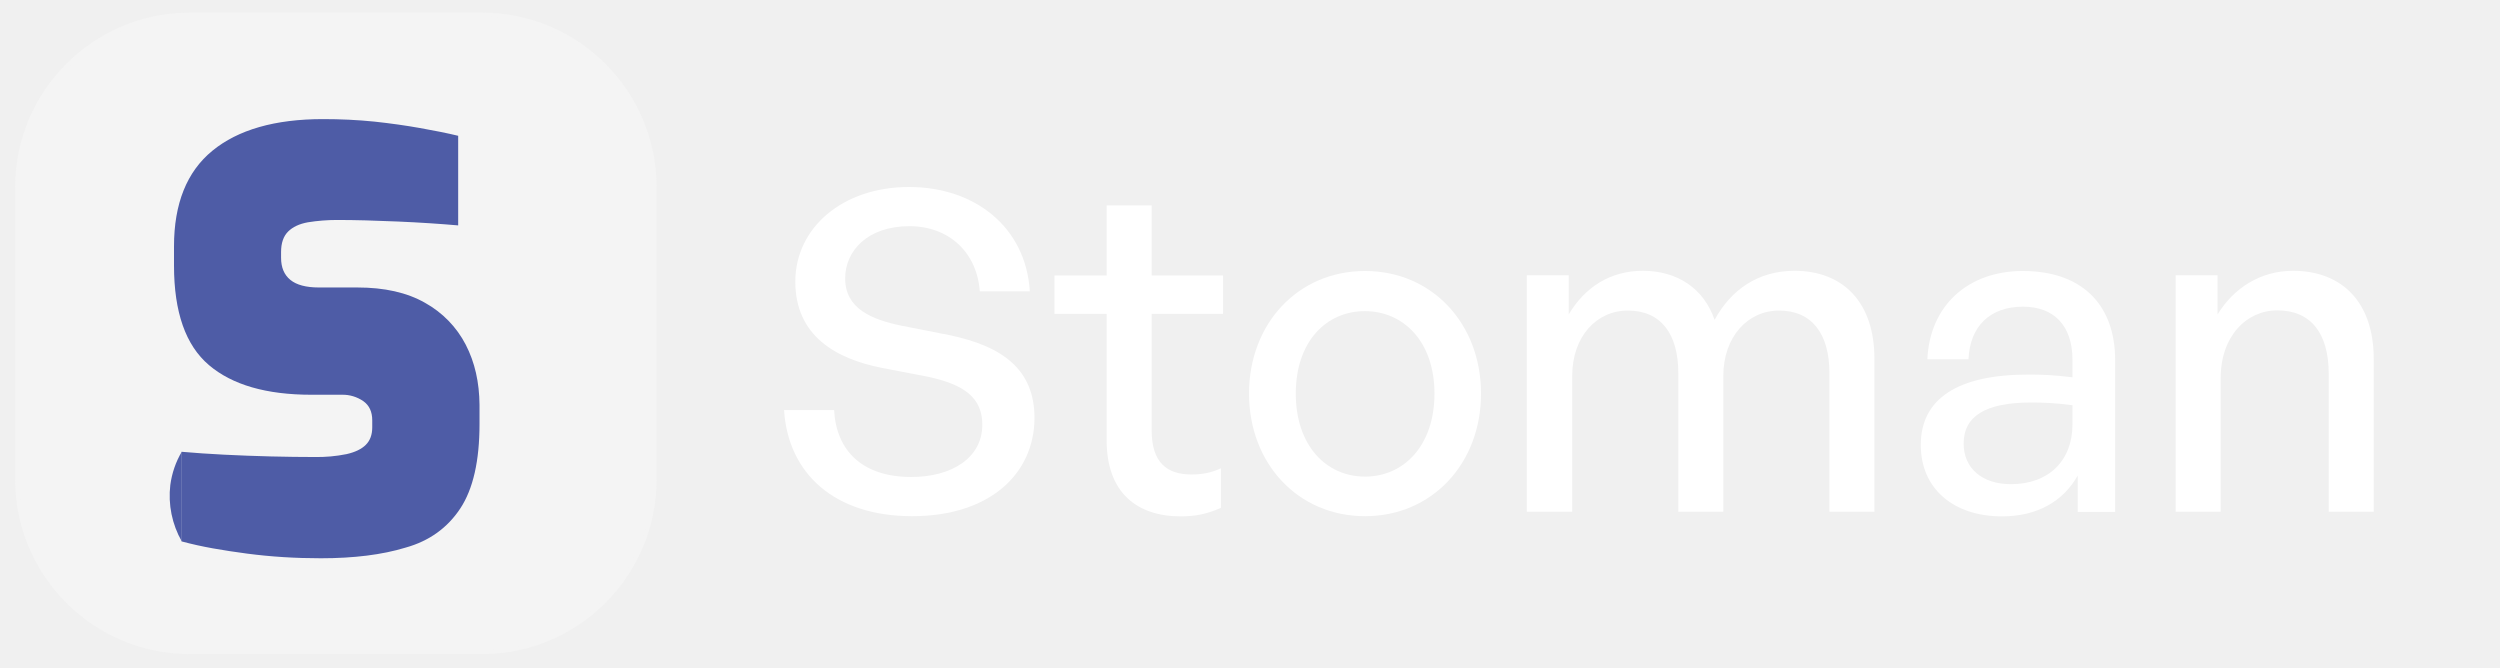
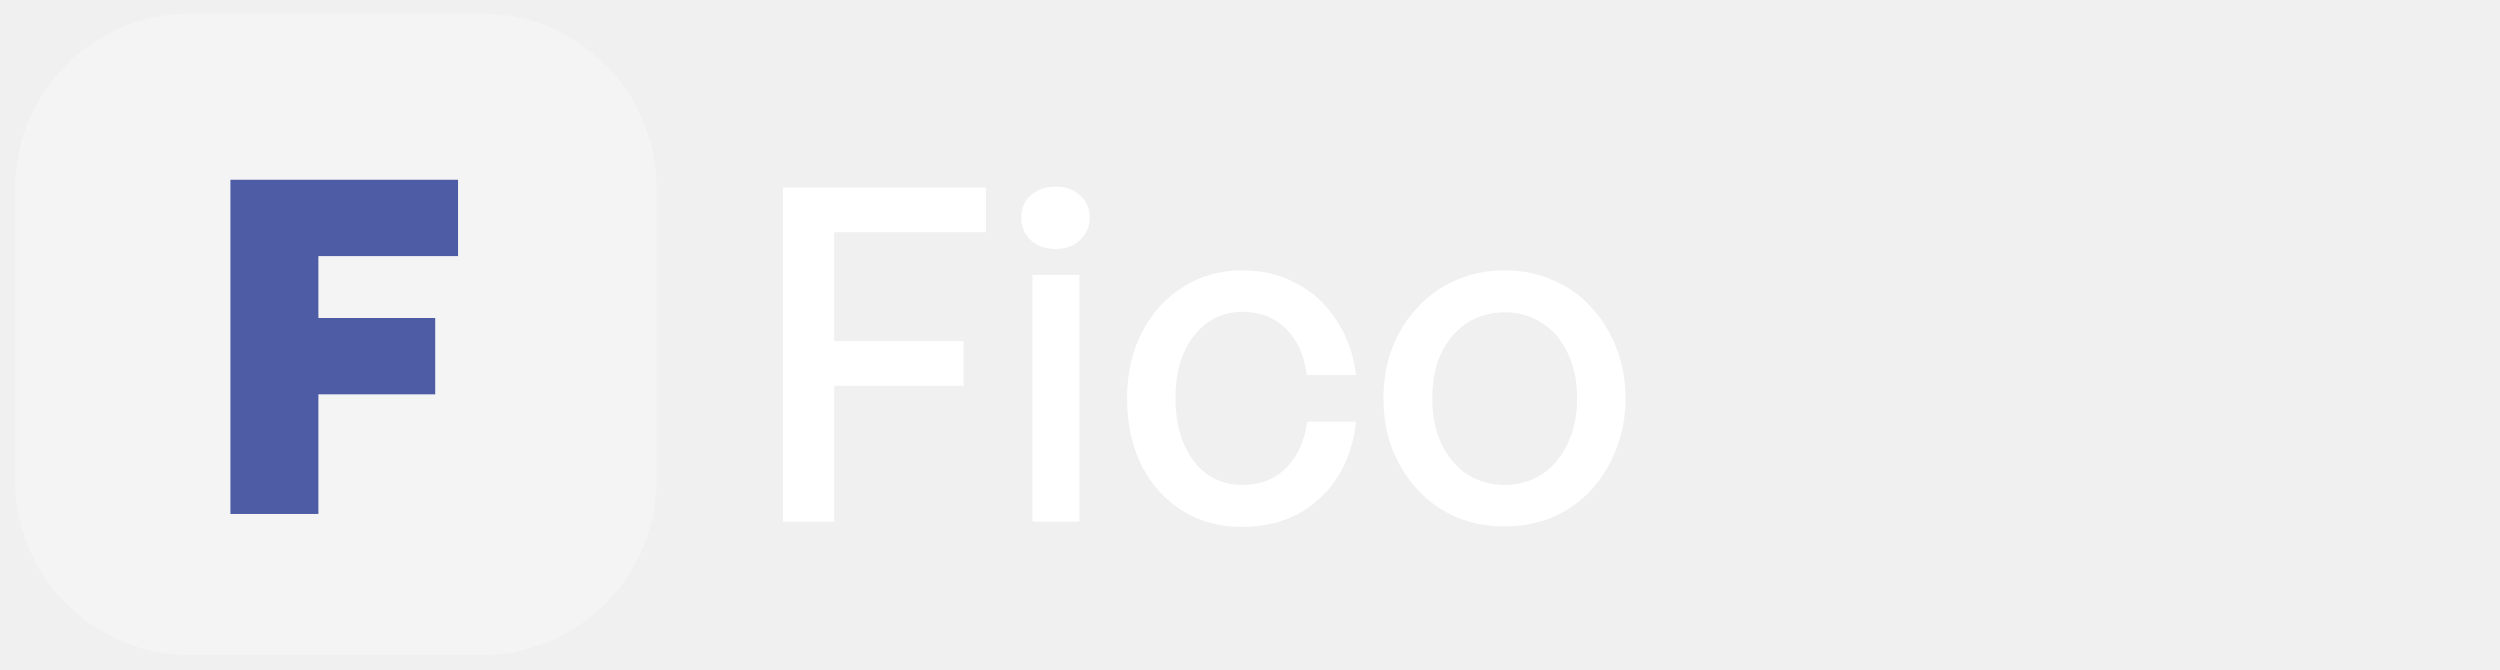
- <svg xmlns="http://www.w3.org/2000/svg" version="1.1" id="Layer_1" x="0px" y="0px" viewBox="0 0 1288.8 344.1" style="enable-background:new 0 0 1288.8 344.1;" xml:space="preserve">
-   <style type="text/css">
- 	.st0{fill:#F4F4F4;stroke:#F4F4F4;stroke-width:2;stroke-miterlimit:10;}
- 	.st1{fill:#4E5CA6;}
- 	.st2{enable-background:new    ;}
- 	.st3{fill:#FFFFFF;}
- </style>
-   <path class="st0" d="M97.9,7.5h150.5c49.2,0,89.1,39.9,89.1,89.1v150.5c0,49.2-39.9,89.1-89.1,89.1H97.9  c-49.2,0-89.1-39.9-89.1-89.1V96.6C8.8,47.4,48.7,7.5,97.9,7.5z" />
-   <path class="st1" d="M165.4,287.8c-6.6,0-13.1-0.2-19.4-0.6s-12.5-1-18.6-1.8c-6.1-0.8-12-1.7-17.6-2.7s-11-2.2-16.2-3.6v-46.2  c6.8,0.6,14.1,1.1,22,1.5c7.9,0.4,15.9,0.7,24,0.9c8.1,0.2,15.6,0.3,22.6,0.3c5.5,0.1,11.1-0.4,16.5-1.5c4.4-1,7.7-2.6,9.9-4.8  c2.2-2.2,3.3-5.2,3.3-9v-3.6c0-4.4-1.5-7.7-4.6-9.9c-3.2-2.2-7.1-3.4-11-3.3h-15.8c-23.2,0-40.8-5.1-52.8-15.3  c-12-10.2-18-27.3-18-51.3V127c0-22,6.6-38.5,19.8-49.3s32.2-16.3,57-16.3c8.9,0,17.7,0.4,26.6,1.3c8.3,0.9,16.1,2,23.4,3.3  c7.3,1.3,13.9,2.6,19.7,4v46.2c-9.2-0.8-19.6-1.5-31.1-2c-11.5-0.5-21.9-0.8-31.4-0.8c-5,0-10,0.4-15,1.2c-4.4,0.8-7.8,2.4-10.2,4.8  c-2.4,2.4-3.6,5.9-3.6,10.5v3c0,5,1.6,8.8,4.8,11.4c3.2,2.6,8.1,3.9,14.7,3.9h19.8c14,0,25.6,2.6,34.9,7.9c9,5,16.3,12.5,21,21.6  c4.7,9.1,7,19.4,7.1,31v9.9c0,19-3.3,33.5-9.9,43.5c-6.6,10-16,16.8-28.2,20.2C197,286,182.4,287.8,165.4,287.8z" />
-   <path class="st1" d="M93.7,232.9c-3.1,5.2-5.1,11.1-5.9,17.1c-1.2,10.1,0.9,20.3,5.9,29.1V232.9z" />
-   <g class="st2">
-     <path class="st3" d="M470.2,266.1c-39.8,0-63.9-21.8-66-54.7H430c1.1,20.9,14.5,34.5,39.8,34.5c20.9,0,36.6-9.9,36.6-26.9   c0-13.8-9-20.7-28.1-24.8l-23.9-4.6c-23.2-4.6-44.4-16.3-44.4-44.4c0-27.8,24.4-48.8,58.6-48.8s60.3,20.9,62.3,53.8h-25.8   c-1.4-19.8-15.6-33.6-36.3-33.6c-21.4,0-33.1,12.6-33.1,26.9c0,15.6,13.6,21.2,29,24.4l24.4,4.8c28.3,5.8,44.2,18.2,44.2,42.8   C533.2,244.3,510.2,266.1,470.2,266.1z" />
-     <path class="st3" d="M629.4,261.8c-7.1,3.2-13.3,4.4-20.7,4.4c-22.5,0-38.2-12.2-38.2-39.1v-65.3h-26.9v-19.8h26.9v-36.1h23.2v36.1   h36.8v19.8h-36.8v60c0,16.8,8,22.8,20.5,22.8c5.5,0,10.4-0.9,15.2-3.2V261.8z" />
-     <path class="st3" d="M643.9,202.9c0-36.1,25.3-63.2,59.8-63.2c34.5,0,59.8,27.1,59.8,63.2c0,36.1-25.3,63.2-59.8,63.2   C669.2,266.1,643.9,239,643.9,202.9z M739.5,202.9c0-26.7-15.9-42.5-35.9-42.5S668,176.2,668,202.9c0,26.7,15.6,42.8,35.7,42.8   S739.5,229.6,739.5,202.9z" />
-     <path class="st3" d="M787.1,263.8V141.9h21.6v20.2c8.3-14,21.4-22.5,38.2-22.5c17.9,0,31.5,9.2,37,25.3   c8.5-15.6,22.5-25.3,41.2-25.3c25.1,0,41.2,16.3,41.2,45.3v78.9h-23.2v-71.5c0-20.2-9-32.2-26-32.2c-15.9,0-28.7,13.3-28.7,33.8   v69.9h-23.2v-71.5c0-20.2-9-32.2-26-32.2c-16.1,0-28.7,13.3-28.7,33.8v69.9H787.1z" />
-     <path class="st3" d="M1071.2,245c-7.6,13.6-21.2,21.2-39.1,21.2c-25.3,0-41.9-14.5-41.9-36.8c0-23.9,19.1-36.3,55.4-36.3   c7.1,0,12.9,0.2,22.8,1.4v-9c0-17.5-9.4-27.4-25.5-27.4c-17,0-27.4,10.1-28.1,27.1h-21.2c1.2-27.4,20.7-45.5,49.2-45.5   c30.1,0,47.6,17,47.6,46v78.2h-19.3V245z M1036.7,249.6c19.5,0,31.7-12.2,31.7-30.8v-9.9c-9-1.2-15.4-1.4-21.4-1.4   c-23.2,0-34.7,6.9-34.7,21.2C1012.3,241.3,1021.7,249.6,1036.7,249.6z" />
-     <path class="st3" d="M1144.8,263.8h-23.2V141.9h21.6v20.2c8.3-13.6,22.1-22.5,38.9-22.5c25.1,0,41.6,16.1,41.6,45.3v78.9h-23.2   v-71.1c0-20.9-9.2-32.7-26.5-32.7c-15.9,0-29.2,13.3-29.2,35V263.8z" />
-   </g>
+ <svg xmlns="http://www.w3.org/2000/svg" width="1289" height="345" viewBox="0 0 1289 345" fill="none">
+   <path d="M430.12 269H403.72V96.68H508.36V119.72H430.12V175.88H496.84V198.92H430.12V269ZM556.587 269H532.347V141.8H556.587V269ZM561.867 112.28C561.867 116.76 560.187 120.6 556.827 123.8C553.627 126.84 549.467 128.36 544.347 128.36C539.067 128.36 534.747 126.84 531.387 123.8C528.187 120.6 526.587 116.76 526.587 112.28C526.587 107.48 528.187 103.64 531.387 100.76C534.747 97.72 539.067 96.2 544.347 96.2C549.467 96.2 553.627 97.72 556.827 100.76C560.187 103.64 561.867 107.48 561.867 112.28ZM640.398 271.64C628.718 271.64 618.398 268.84 609.438 263.24C600.638 257.64 593.678 249.88 588.558 239.96C583.598 229.88 581.118 218.36 581.118 205.4C581.118 192.6 583.678 181.24 588.798 171.32C593.918 161.4 600.958 153.64 609.918 148.04C618.878 142.28 629.038 139.4 640.398 139.4C650.958 139.4 660.318 141.64 668.478 146.12C676.798 150.44 683.598 156.68 688.878 164.84C694.318 172.84 697.758 182.36 699.198 193.4H673.758C672.478 183.16 668.878 175.16 662.958 169.4C657.038 163.64 649.598 160.76 640.638 160.76C633.598 160.76 627.518 162.68 622.398 166.52C617.278 170.2 613.278 175.32 610.398 181.88C607.518 188.44 606.078 196.28 606.078 205.4C606.078 214.36 607.518 222.2 610.398 228.92C613.278 235.64 617.278 240.84 622.398 244.52C627.518 248.2 633.598 250.04 640.638 250.04C649.758 250.04 657.198 247.16 662.958 241.4C668.878 235.64 672.558 227.64 673.998 217.4H699.198C697.918 228.6 694.638 238.28 689.358 246.44C684.078 254.44 677.278 260.68 668.958 265.16C660.638 269.48 651.118 271.64 640.398 271.64ZM775.705 271.4C766.745 271.4 758.425 269.8 750.745 266.6C743.225 263.24 736.665 258.6 731.065 252.68C725.465 246.6 721.065 239.56 717.865 231.56C714.825 223.56 713.305 214.84 713.305 205.4C713.305 195.96 714.825 187.24 717.865 179.24C721.065 171.24 725.465 164.28 731.065 158.36C736.665 152.28 743.225 147.64 750.745 144.44C758.425 141.08 766.745 139.4 775.705 139.4C784.825 139.4 793.145 141.08 800.665 144.44C808.345 147.64 814.905 152.28 820.345 158.36C825.945 164.28 830.265 171.24 833.305 179.24C836.505 187.24 838.105 195.96 838.105 205.4C838.105 214.84 836.505 223.56 833.305 231.56C830.265 239.56 825.945 246.6 820.345 252.68C814.905 258.6 808.345 263.24 800.665 266.6C793.145 269.8 784.825 271.4 775.705 271.4ZM775.705 250.04C782.745 250.04 789.065 248.28 794.665 244.76C800.425 241.08 804.905 235.88 808.105 229.16C811.465 222.44 813.145 214.52 813.145 205.4C813.145 196.12 811.465 188.2 808.105 181.64C804.905 174.92 800.425 169.8 794.665 166.28C789.065 162.76 782.745 161 775.705 161C768.825 161 762.505 162.76 756.745 166.28C751.145 169.8 746.665 174.92 743.305 181.64C740.105 188.2 738.505 196.12 738.505 205.4C738.505 214.52 740.105 222.44 743.305 229.16C746.665 235.88 751.145 241.08 756.745 244.76C762.505 248.28 768.825 250.04 775.705 250.04Z" fill="white" />
+   <path d="M97.9 8H248.4C297.6 8 337.5 47.9 337.5 97.1V247.6C337.5 296.8 297.6 336.7 248.4 336.7H97.9C48.7 336.7 8.8 296.8 8.8 247.6V97.1C8.8 47.9 48.7 8 97.9 8Z" fill="#F4F4F4" stroke="#F4F4F4" stroke-width="2" stroke-miterlimit="10" />
+   <path d="M164.16 265H118.8V92.68H236.16V132.04H164.16V163.96H224.4V203.32H164.16V265Z" fill="#4E5CA6" />
</svg>
